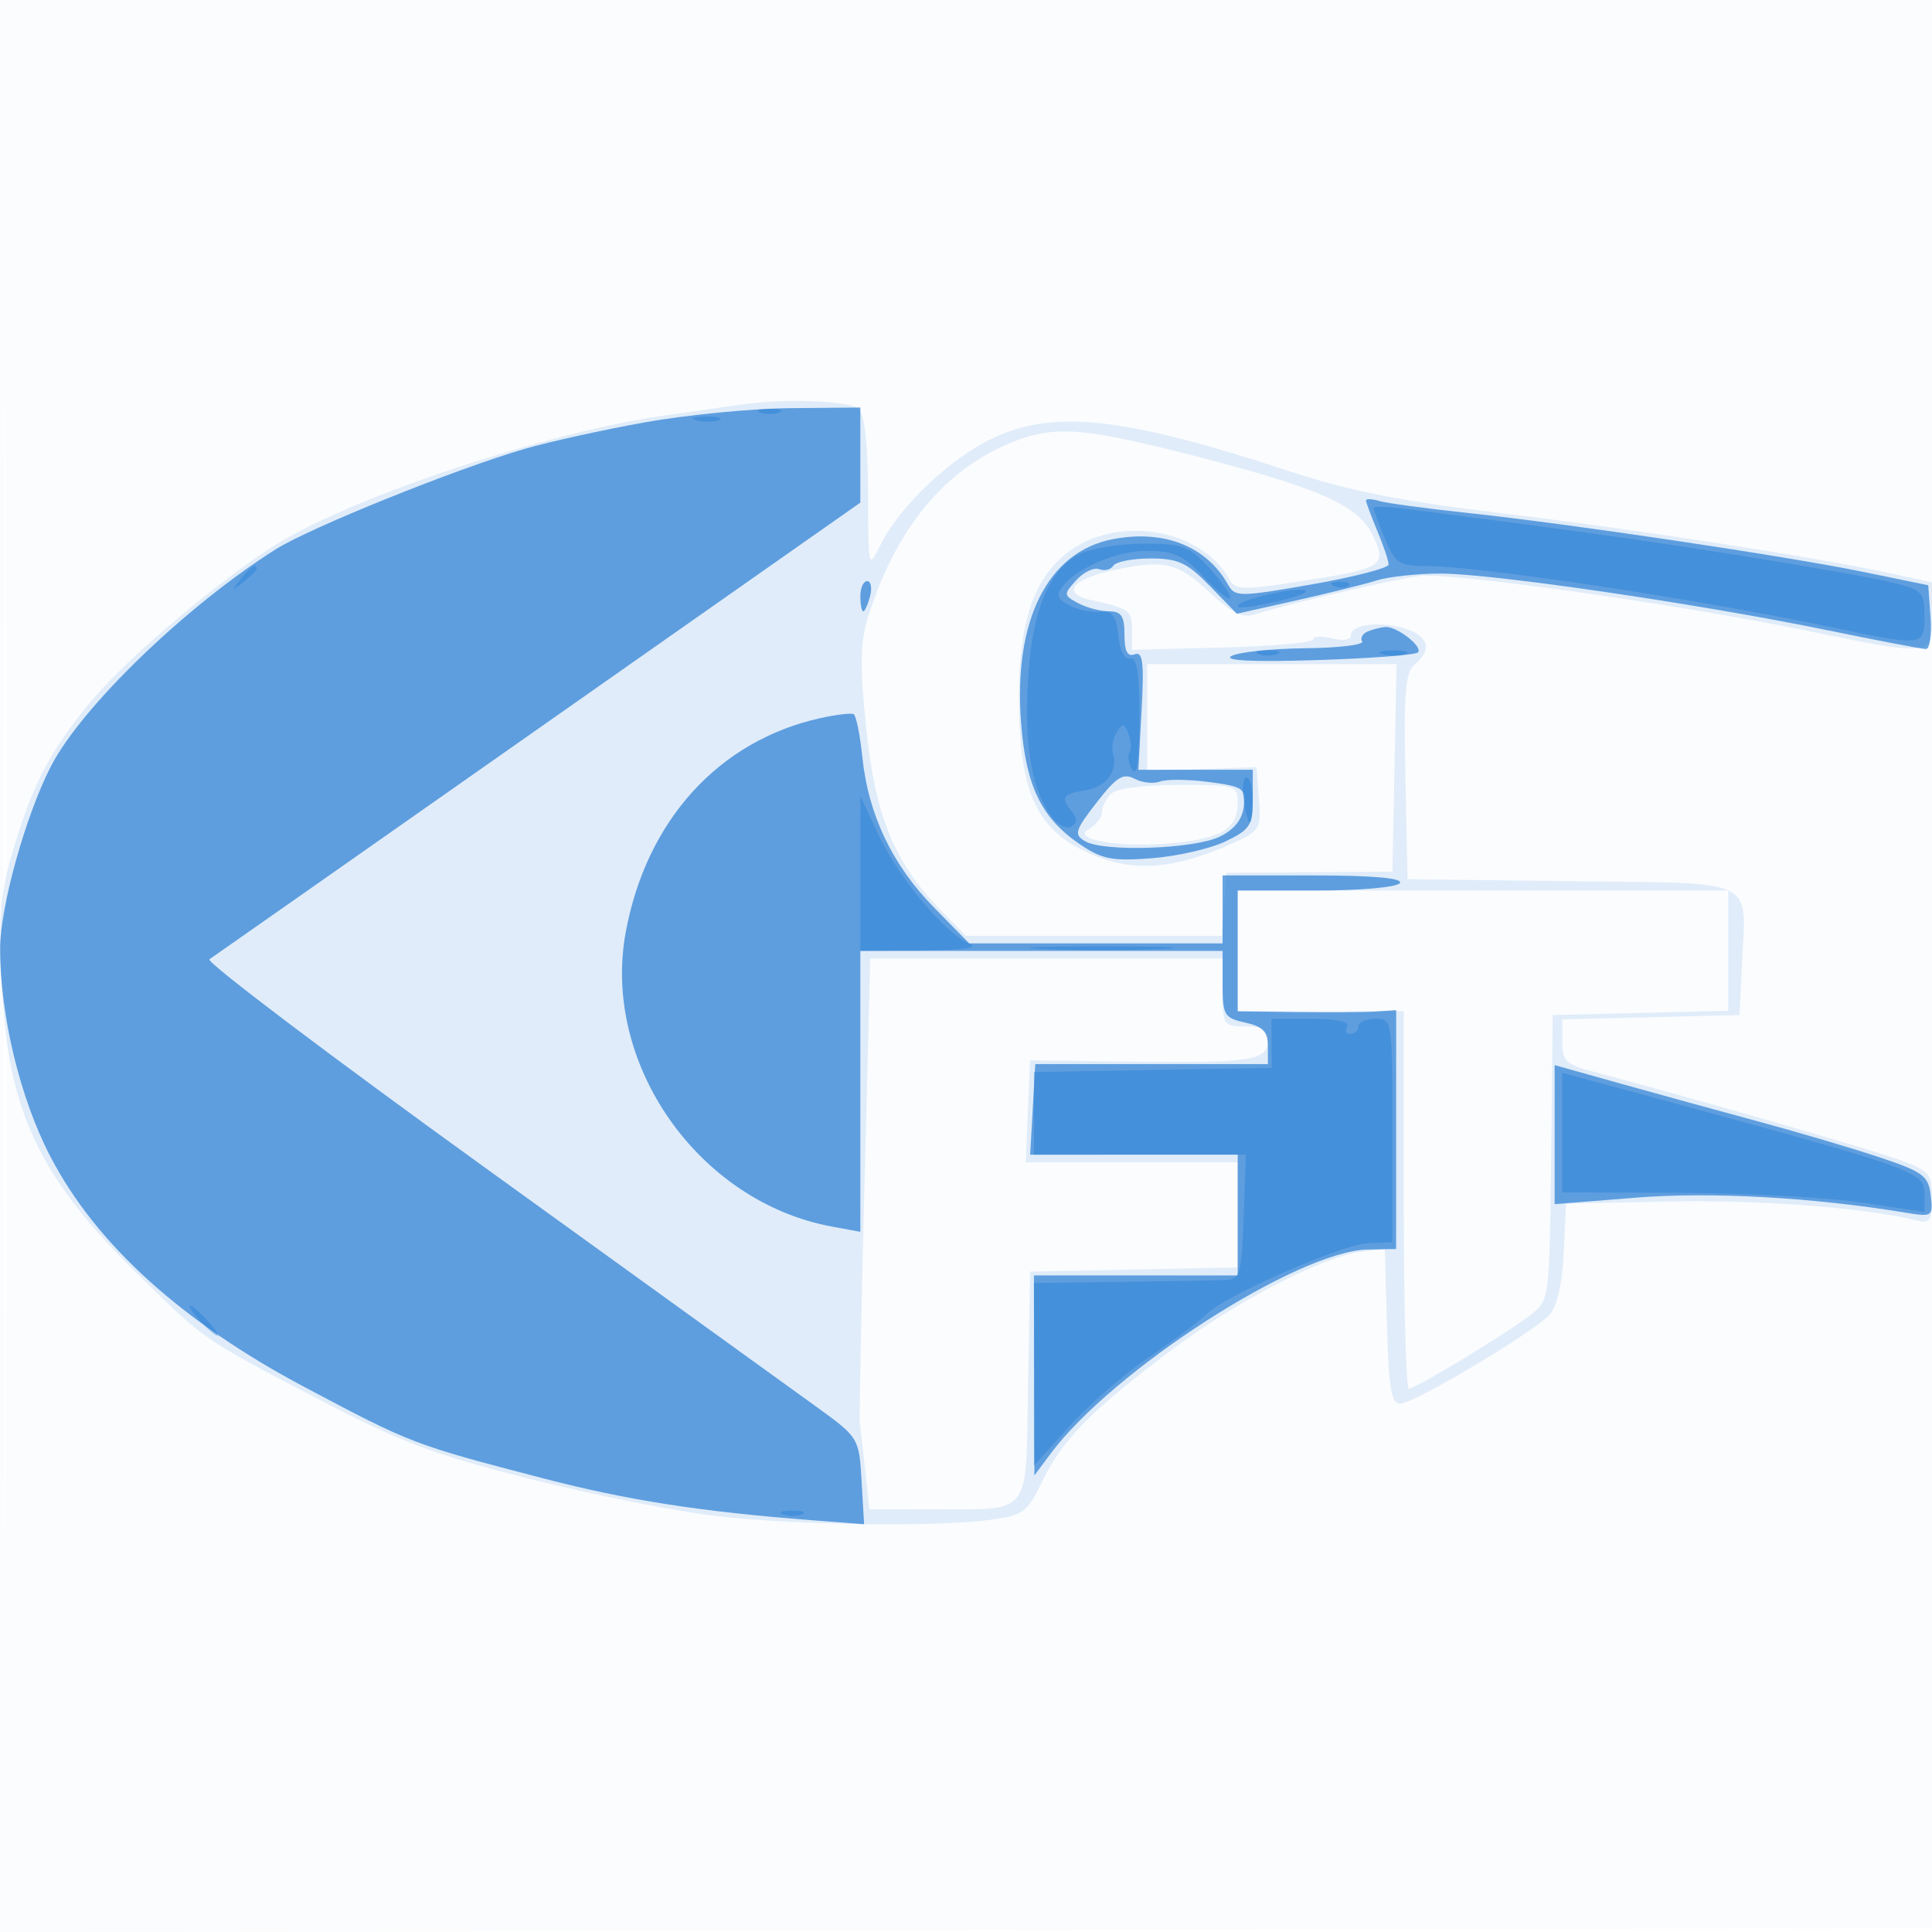
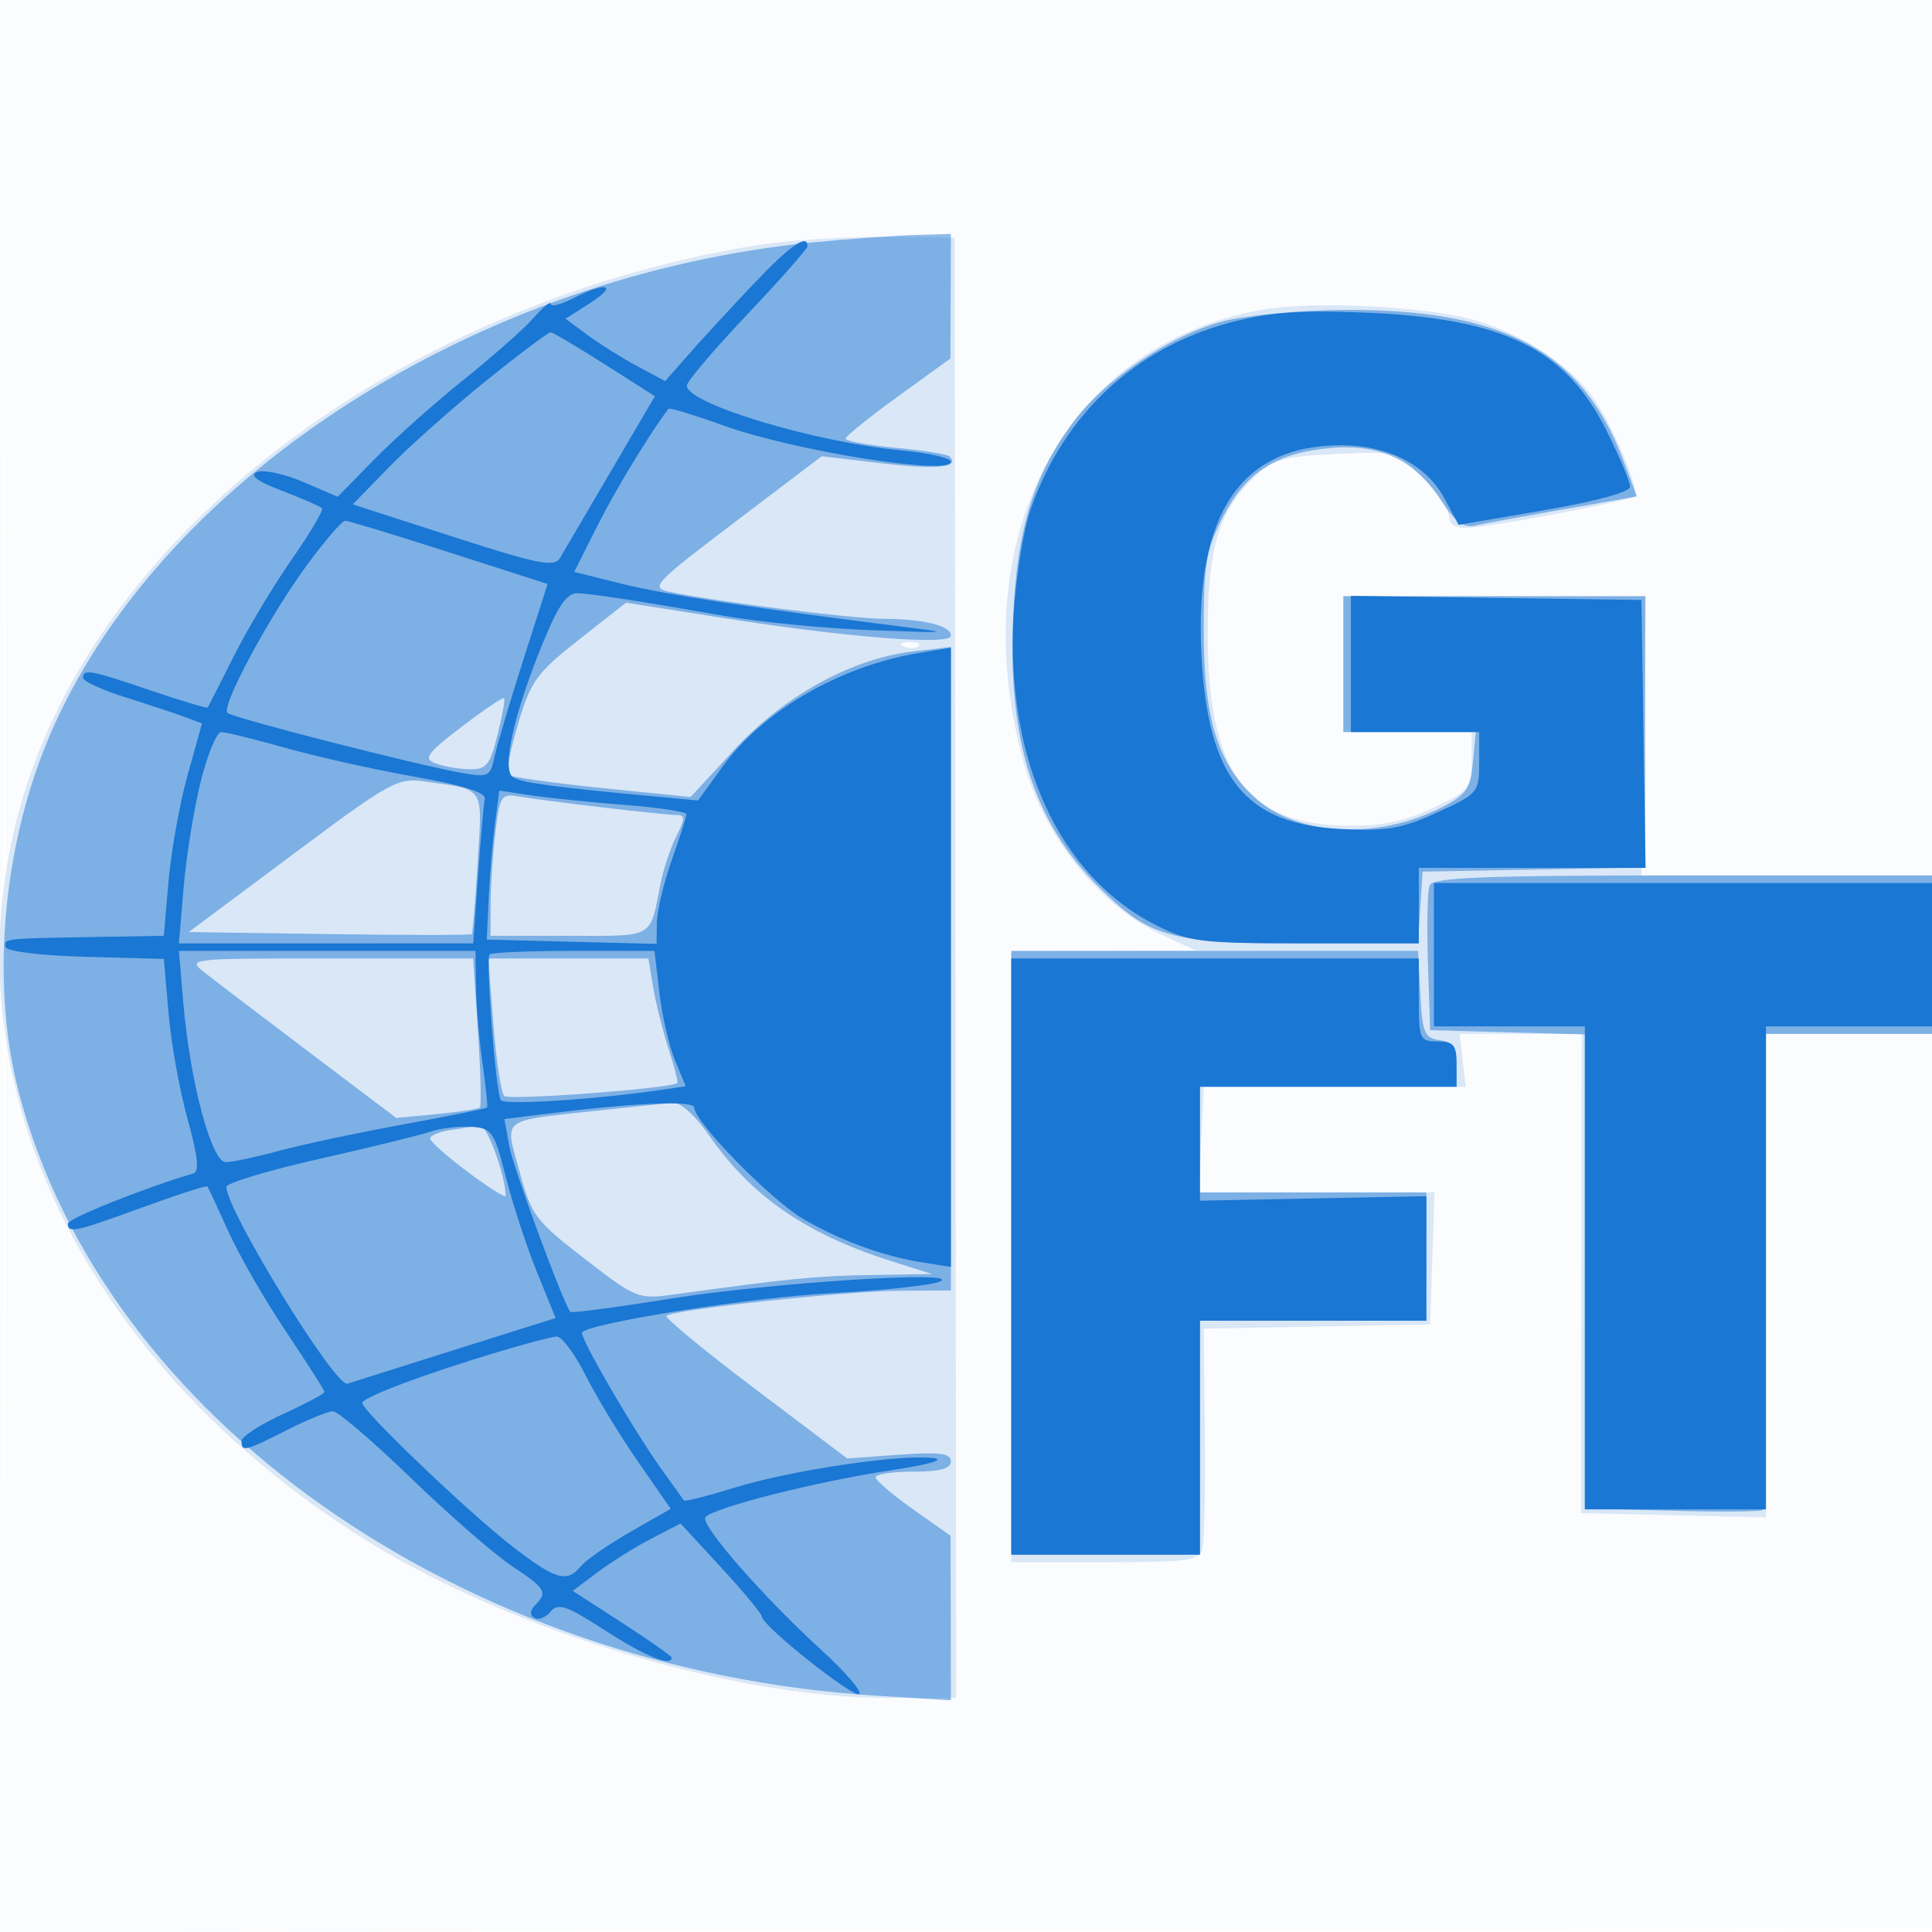
<svg xmlns="http://www.w3.org/2000/svg" width="256" height="256">
  <path fill="#1976D2" fill-opacity=".016" fill-rule="evenodd" d="M0 128.004v128.004l128.25-.254 128.25-.254.254-127.75L257.008 0H0zm.485.496c0 70.4.119 99.053.265 63.672s.146-92.98 0-128S.485 58.1.485 128.5" />
-   <path fill="#1976D2" fill-opacity=".115" fill-rule="evenodd" d="M98 53.639c-1.375.202-5.875.846-10 1.431-15.523 2.201-40.837 10.592-51.279 16.997-7.216 4.426-19.788 15.041-24.532 20.712-5.348 6.394-7.706 10.82-10.281 19.297-1.862 6.13-2.103 8.774-1.67 18.295.77 16.916 4.929 25.685 18.45 38.9 8.601 8.407 8.136 8.088 23.562 16.158 10.749 5.624 15.141 7.277 28 10.538 8.387 2.128 19.62 4.355 24.961 4.951 10.76 1.199 28.999 1.426 36.124.45 4.256-.584 4.783-.981 6.782-5.109 2.667-5.51 6.444-9.346 17.113-17.38 8.644-6.509 20.15-12.444 25.27-13.033l3-.346.285 10.25c.227 8.16.581 10.25 1.736 10.25 1.818 0 17.668-9.446 19.796-11.798 1.005-1.11 1.686-4.088 1.879-8.221l.304-6.481 13.5-.296c11.886-.26 25.954.798 32.75 2.462 2.007.491 2.25.176 2.25-2.922 0-3.172-.367-3.608-4.25-5.041-3.709-1.37-28.221-8.427-40.5-11.661-3.778-.995-4.25-1.444-4.25-4.049v-2.93l11.75-.281 11.75-.282.303-6.469c.559-11.907 2.475-10.951-22.567-11.262L186.5 116.5l-.277-13.605c-.229-11.219-.01-13.827 1.25-14.872 2.309-1.917 1.84-3.726-1.223-4.715-3.281-1.059-7.25-.583-7.25.87 0 .609-1.035.779-2.5.411-1.375-.345-2.5-.281-2.5.142s-5.4.905-12 1.07l-12 .302V83.52c0-2.626-.337-2.877-5.321-3.973-4.121-.907-2.779-2.766 2.884-3.998 6.703-1.458 8.513-1.028 12.836 3.05 2.859 2.696 4.216 3.339 5.906 2.795 3.995-1.284 18.136-4.587 21.695-5.067 4.06-.548 34.089 3.678 51.381 7.232C256.048 86.984 256 86.989 256 81.583v-4.417l-5.25-1.143c-9.964-2.169-34.304-5.936-51.75-8.009-13.176-1.566-20.095-2.932-28-5.528-22.061-7.246-31.296-8.274-39.5-4.399-5.591 2.641-12.336 9.055-14.817 14.09-1.63 3.307-1.638 3.274-1.66-6.727-.015-6.455-.452-10.479-1.223-11.25-1.125-1.125-9.845-1.435-15.8-.561m35 5.438c-8.364 3.778-14.433 11.424-17.969 22.64-1.049 3.326-1.108 6.404-.28 14.585 1.178 11.649 3.688 17.889 9.676 24.055l3.538 3.643h33.92l.308-4.178.307-4.178 11-.072 11-.072.278-13.75.278-13.75H152v14.134l7.25-.24 7.25-.24.309 4.203c.301 4.095.197 4.253-4.043 6.128-6.831 3.022-12.144 3.524-17.13 1.62-8.184-3.126-10.648-8.117-10.614-21.504.025-9.67 1.941-15.353 6.344-18.817 6.503-5.115 17.717-3.319 21.501 3.444.824 1.471 1.737 1.5 9.458.299 11.083-1.724 11.532-2.017 9.507-6.218-1.908-3.958-7.467-6.339-25.343-10.854-13.762-3.475-17.436-3.613-23.489-.878m14.2 46.123c-.66.66-1.2 1.763-1.2 2.45s-.774 1.684-1.721 2.214c-2.538 1.42 4.461 2.546 11.388 1.831 6.284-.649 8.333-1.956 8.333-5.317 0-2.301-.254-2.378-7.8-2.378-4.733 0-8.272.472-9 1.2M164 126v8h22v25c0 13.75.311 25 .692 25 .921 0 13.166-7.434 16.22-9.847 2.383-1.883 2.415-2.139 2.621-20.78l.207-18.873 11.63-.282 11.63-.281V118h-65zm-49.46 31.25c-.422 16.637-.699 30.7-.616 31.25s.402 3.363.71 6.25l.559 5.25 8.154-.014c13.564-.022 12.557 1.256 12.878-16.346l.275-15.14 13.75-.278 13.75-.278V154h-28.091l.295-6.75.296-6.75 13.677.176c15.583.2 17.823-.151 17.823-2.793 0-1.426-.729-1.883-3-1.883-2.889 0-3-.167-3-4.5V127h-46.692z" />
-   <path fill="#1976D2" fill-opacity=".649" fill-rule="evenodd" d="M85.5 55.953c-5.5.983-12.7 2.574-16 3.533-9.141 2.658-28.402 10.428-32.951 13.292C24.731 80.221 10.853 93.605 6.767 101.5 3.422 107.965.031 120.097.015 125.662c-.026 8.832 2.649 19.902 6.669 27.607 6.069 11.632 17.382 21.882 33.716 30.551 14.118 7.492 14.402 7.601 31.6 12.075 11.115 2.891 20.834 4.407 35.5 5.537l7 .539-.336-5.735c-.333-5.701-.369-5.761-6-9.839a61968 61968 0 0 0-43.497-31.39C43.858 140 27.245 127.446 27.748 127.111s20.116-14.089 43.584-30.562L114 66.599V54l-9.25.082c-5.088.045-13.75.887-19.25 1.871M181 66.31c0 .245.675 2.061 1.5 4.036s1.5 3.976 1.5 4.448-4.569 1.657-10.153 2.635c-9.582 1.677-10.206 1.68-11.113.061-2.856-5.105-8.439-7.331-15.205-6.062-8.678 1.629-13.26 10.729-12.233 24.302.636 8.414 2.673 12.645 7.758 16.114 2.947 2.01 4.327 2.283 9.523 1.882 3.342-.257 7.73-1.252 9.75-2.211 3.302-1.567 3.673-2.136 3.673-5.629V102h-15.157l.425-7.91c.342-6.344.159-7.807-.921-7.393-.951.365-1.347-.396-1.347-2.59 0-2.473-.421-3.107-2.066-3.107-1.136 0-2.973-.486-4.083-1.08-1.935-1.036-1.945-1.158-.247-3.035.973-1.075 2.346-1.734 3.051-1.464.704.27 1.547.061 1.872-.465s2.538-.956 4.918-.956c3.667 0 4.869.558 7.884 3.663l3.558 3.662 7.807-1.748c4.293-.961 9.111-2.159 10.705-2.662 1.595-.503 5.42-.914 8.5-.913 6.83.002 34.131 3.994 50.989 7.455C248.701 84.856 254.689 86 255.195 86s.782-1.902.612-4.226l-.307-4.226-8.5-1.747c-10.277-2.113-38.744-6.358-52.5-7.829-5.5-.588-10.787-1.303-11.75-1.588s-1.75-.318-1.75-.074M114 79c0 1.1.173 2 .383 2s.619-.9.907-2c.287-1.1.115-2-.384-2-.498 0-.906.9-.906 2m67.244 4.664c-.691.279-1.028.876-.749 1.327.279.452-3.127.86-7.569.907s-8.83.511-9.751 1.03c-1.09.613 2.826.802 11.208.541 7.086-.221 13.16-.678 13.498-1.017.732-.731-2.799-3.487-4.322-3.373-.583.043-1.624.307-2.315.585m-72.498 11.479c-13.47 2.968-23.089 13.529-25.831 28.359-3.224 17.439 9.613 35.768 27.335 39.03l3.75.691V126h48v4.421c0 4.098.218 4.468 3 5.079 2.326.511 3 1.203 3 3.079V141h-30.822l-.339 6.002-.339 6.002 13.75-.002L164 153v16h-27l.032 13.25.031 13.25 2.134-2.863c8.273-11.099 32.817-26.898 42.05-27.068l3.747-.069.003-15.825.003-15.826-2.75.182c-1.512.099-6.238.133-10.5.075L164 134v-16h10.441c5.882 0 10.711-.437 11.059-1 .399-.646-3.656-1-11.441-1H162v9h-33.575l-4.666-4.75c-5.501-5.6-8.703-12.304-9.482-19.854-.31-3-.836-5.595-1.17-5.767s-2.296.059-4.361.514m36.555 11.207c-2.881 3.717-3.03 4.227-1.5 5.125 2.45 1.439 14.352 1.039 17.781-.597 1.935-.924 3.02-2.271 3.221-3.999.282-2.425-.04-2.653-4.622-3.261-2.709-.359-5.623-.386-6.475-.059-.853.327-2.372.16-3.378-.371-1.499-.792-2.404-.223-5.027 3.162M206 150.345v9.212l10.75-.859c9.885-.791 23.378-.047 35.58 1.96 3.754.617 3.824.572 3.5-2.264-.295-2.591-1.011-3.121-6.83-5.059-3.575-1.191-10.775-3.32-16-4.73a2414 2414 0 0 1-18.25-5.018l-8.75-2.453z" />
-   <path fill="#1976D2" fill-opacity=".359" fill-rule="evenodd" d="M100.75 54.662c.688.278 1.813.278 2.5 0 .688-.277.125-.504-1.25-.504s-1.937.227-1.25.504m-8.481 1.031c.973.254 2.323.237 3-.037s-.119-.481-1.769-.461-2.204.244-1.231.498M182 67.317c0 .241.681 2.069 1.513 4.061 1.374 3.288 1.875 3.622 5.428 3.622 6.996 0 35.862 4.352 53.559 8.075 12.384 2.606 12.5 2.592 12.5-1.456 0-3.146-.296-3.455-4.25-4.436-2.338-.58-11.45-2.193-20.25-3.583-13.841-2.188-21.495-3.256-44.25-6.177-2.338-.3-4.25-.348-4.25-.106m-39.119 6.186c-4.096 2.226-6.268 7.861-6.71 17.41-.392 8.469.65 14.017 3.276 17.437.781 1.018 1.922 1.54 2.535 1.161.811-.501.791-1.08-.076-2.124-1.42-1.711-1.039-2.227 1.987-2.688 2.625-.401 4.263-2.534 3.607-4.699-.25-.825-.039-2.162.469-2.972.794-1.266 1.013-1.238 1.566.202.353.921.407 2.055.12 2.52-.288.465-.11 1.499.396 2.298.602.951.924-1.392.934-6.798.011-6.073-.315-8.184-1.235-8-.752.15-1.376-1.066-1.567-3.051-.229-2.382-.786-3.258-2-3.145-2.727.254-6.295-1.217-5.897-2.431.845-2.577 7.072-5.623 11.494-5.623 3.846 0 4.963.508 7.852 3.571 1.852 1.964 3.368 3.137 3.368 2.606s-1.306-2.363-2.901-4.071c-2.618-2.803-3.472-3.102-8.75-3.066-3.217.022-7.027.68-8.468 1.463M31.872 76.75c-1.243 1.586-1.208 1.621.378.378.962-.755 1.75-1.543 1.75-1.75 0-.823-.821-.294-2.128 1.372m144.941.933c.721.289 1.584.253 1.916-.079s-.258-.568-1.312-.525c-1.165.048-1.402.285-.604.604m-8.313.992c-3.25.719-4.813 1.346-4.393 1.763.216.215 2.868-.208 5.893-.939 4.886-1.18 3.515-1.934-1.5-.824m-1.75 7.987c.688.278 1.813.278 2.5 0 .688-.277.125-.504-1.25-.504s-1.937.227-1.25.504m16.519.031c.973.254 2.323.237 3-.037s-.119-.481-1.769-.461-2.204.244-1.231.498M164.787 106c.242 1.65.614 3 .826 3 .213 0 .387-1.35.387-3s-.372-3-.827-3-.628 1.35-.386 3m-50.777 9.75L114 126l8.25-.063c5.355-.042 7.537-.353 6.218-.887-3.175-1.288-9.422-8.754-12.055-14.41l-2.393-5.14zm24.24 9.993c4.262.188 11.238.188 15.5 0 4.262-.187.775-.341-7.75-.341s-12.012.154-7.75.341m30.24 12.507.01 3.25-15.75.275-15.75.276V153h28.081l-.291 8.25c-.262 7.446-.485 8.26-2.29 8.352-1.1.056-7.287.169-13.75.25L137 170v24.216l4.652-5.174c2.558-2.845 7.336-6.996 10.616-9.224s6.7-4.785 7.6-5.684c2.508-2.505 18.123-9.332 21.571-9.43l3.061-.088v-14.808c0-14.691-.018-14.809-2.25-14.808-1.238 0-2.25.45-2.25 1s-.477 1-1.059 1-.781-.45-.441-1c.382-.619-1.41-1-4.701-1h-5.318zM207 150.072V158l15.75.055c8.662.029 19.463.613 24 1.296l8.25 1.242v-2.321c0-3.07-.453-3.229-39.25-13.754l-8.75-2.374zM26.5 175c.995 1.1 2.035 2 2.31 2s-.315-.9-1.31-2-2.035-2-2.31-2 .315.9 1.31 2m77.25 25.662c.688.278 1.813.278 2.5 0 .688-.277.125-.504-1.25-.504s-1.937.227-1.25.504" />
+   <path fill="#1976D2" fill-opacity=".151" fill-rule="evenodd" d="M100 32.537C57.526 39.544 20.39 65.035 6.297 96.856c-16.406 37.043-.411 79.332 40.045 105.872C65.81 215.499 96.337 225 117.902 225h8.801l-.101-96.75-.102-96.75-9.5-.1c-5.225-.055-12.875.456-17 1.137m67.093 8.529C141.008 45.71 127.454 71.535 135.635 101c2.819 10.151 10.173 19.191 18.8 23.11l4.065 1.846-12.25.022L134 126v81h12.433c10.998 0 12.486-.202 12.894-1.75.254-.963.397-7.926.318-15.475l-.145-13.726 15-.274 15-.275.289-8.75.289-8.75h-31.219l.321-6.999.32-6.998 17.359-.002 17.36-.001-.409-3.5-.408-3.5h16.183l-.042 31.75-.043 31.75 12.25.281 12.25.281V137h22v-21l-19.25.001-19.25.001.293-18.501.292-18.501H178v18h17v3.829c0 3.633-.265 3.953-5.169 6.25-3.799 1.779-6.782 2.4-11.25 2.34-13.571-.18-18.6-7.176-18.559-25.818.024-11.187 1.562-16.117 6.422-20.597 2.316-2.134 3.857-2.548 10.627-2.856 7.907-.359 7.923-.354 11.423 3.146C190.422 65.222 192 67.52 192 68.4c0 1.006.836 1.583 2.25 1.556 3.046-.061 21.698-3.57 22.329-4.202.73-.729-2.541-8.672-5.23-12.7-2.921-4.377-9.273-8.657-15.664-10.555-6.415-1.905-21.652-2.669-28.592-1.433m-47.28 44.617c.721.289 1.584.253 1.916-.079s-.258-.568-1.312-.525c-1.165.048-1.402.285-.604.604" />
+   <path fill="#1976D2" fill-opacity=".479" fill-rule="evenodd" d="M108.009 32.09C63.663 36.356 22.126 62.788 7.086 96.309.451 111.096-1.357 129.81 2.431 144.5c11.179 43.364 58.592 76.771 113.819 80.197l9.75.605-.022-10.901-.023-10.901L121 200c-2.725-1.925-4.965-3.838-4.978-4.25S118.25 195 121 195c3.561 0 5-.393 5-1.366 0-1.071-1.489-1.26-6.875-.875l-6.874.492-12.203-9.215c-6.712-5.068-11.992-9.426-11.733-9.684.812-.812 23.876-3.288 30.935-3.321L126 171V85.721l-5.011.594c-8.144.964-17.042 5.854-23.665 13.004l-5.824 6.289-11.813-1.201c-6.497-.66-12.057-1.444-12.355-1.742s.297-3.353 1.323-6.788c1.682-5.634 2.474-6.725 8.079-11.134l6.214-4.888 12.776 2.012C112.328 84.481 126 85.551 126 84.235c0-1.333-3.487-2.2-9-2.24-4.285-.03-22.386-2.317-28.269-3.572-2.616-.558-2.136-1.071 8.692-9.281l11.462-8.691 8.046.953c7.248.858 10.341.535 8.878-.928-.288-.289-3.513-.804-7.167-1.145s-6.616-.893-6.585-1.226 3.167-2.855 6.969-5.605l6.911-5 .032-8.25L126 31l-4.75.136c-2.612.075-8.571.504-13.241.954M162 42.585c-6.79 1.795-15.366 7.534-19.624 13.133-5.386 7.08-7.652 14.411-8.147 26.35-.669 16.138 2.765 26.859 11.352 35.447 6.709 6.708 9.493 7.485 26.824 7.485h15.485l.305-4.75.305-4.75 14.75-.277 14.75-.276V79h-40v18h17.553l-.385 4.035c-.334 3.507-.882 4.289-4.185 5.973-8.369 4.27-18.867 3.788-24.46-1.122-5.132-4.506-7.023-10.541-7.023-22.413 0-8.779.317-10.642 2.544-14.969 3.05-5.929 6.982-8.464 14.165-9.133 6.622-.618 11.292 1.579 14.745 6.936 1.836 2.848 2.97 3.69 4.5 3.341 1.126-.256 6.413-1.231 11.75-2.167l9.704-1.701-1.88-4.949c-5.442-14.323-15.874-19.897-36.988-19.765-5.806.036-13.011.719-16.04 1.519M61.148 96.321c-4.549 3.468-5.074 4.191-3.5 4.81 1.019.401 3.036.76 4.483.799 2.313.061 2.773-.49 3.795-4.552.64-2.542 1.031-4.737.869-4.879s-2.703 1.578-5.647 3.822m-22.392 16.928L25.011 123.5l18.639.273c10.251.15 18.737.15 18.857 0s.475-4.415.788-9.477c.632-10.221 1.024-9.602-6.795-10.724-3.838-.55-4.558-.157-17.744 9.677m26.886-2.947c-.344 2.859-.629 7.11-.633 9.448L65 124h10.433c11.446 0 10.629.472 12.113-7 .382-1.925 1.327-4.737 2.1-6.25 1.127-2.206 1.148-2.75.103-2.75-1.661 0-17.413-1.844-20.866-2.443-2.486-.431-2.648-.194-3.241 4.745m123.785 7.027c-.28.731-.379 5.344-.218 10.25l.291 8.921 10.25.285 10.25.285v62.809l11.587.31c6.373.171 11.773.123 12-.106s.413-14.516.413-31.75V137h22v-21h-33.031c-26.552 0-33.132.261-33.542 1.329M134 166v40h25v-31h30v-17h-30v-14h34v-2.93c0-2.278-.501-3.002-2.25-3.25-1.993-.284-2.284-.976-2.55-6.07l-.3-5.75H134zM27.163 128.914c1.338 1.052 7.586 5.807 13.885 10.565l11.452 8.653 5.355-.505c2.946-.277 5.526-.675 5.735-.884s.094-4.737-.256-10.061L62.698 127H43.714c-18.879 0-18.97.011-16.551 1.914m38.212 6.809c.369 4.798 1.022 9.074 1.45 9.502.609.609 21.884-.98 22.922-1.712.136-.095-.391-2.163-1.172-4.593s-1.7-6.107-2.042-8.17l-.624-3.75H64.705zM79.5 147.13c-13.462 1.462-12.625.827-10.668 8.079 1.575 5.837 2.097 6.536 8.654 11.599 6.869 5.305 7.055 5.377 11.996 4.692 15.011-2.081 18.711-2.445 26.018-2.558l8-.124-5.5-1.746c-11.234-3.565-18.538-8.633-24.107-16.727-1.706-2.48-3.72-4.289-4.691-4.214-.936.072-5.302.521-9.702.999m-19.75 2.586c-1.513.229-2.75.741-2.75 1.137s2.25 2.4 5 4.453 5 3.473 5 3.156c0-2.601-2.471-9.431-3.369-9.312-.622.082-2.368.337-3.881.566" />
+   <path fill="#1976D2" fill-opacity=".982" fill-rule="evenodd" d="M99.732 37.75c-2.998 3.163-6.832 7.325-8.521 9.25l-3.07 3.5-3.641-1.946c-2.003-1.07-4.975-2.929-6.604-4.131l-2.962-2.185 3.283-2.102c3.788-2.425 2.115-2.876-2.267-.61-1.622.839-2.952 1.176-2.955.75-.003-.427-1.015.385-2.25 1.803S65.35 47.18 61.5 50.262s-9.194 7.844-11.875 10.582l-4.874 4.978-4.551-1.951c-2.503-1.073-5.259-1.67-6.125-1.328-1.083.427-.055 1.204 3.288 2.486 2.674 1.025 5.059 2.06 5.299 2.299.24.24-1.564 3.302-4.008 6.804S32.746 83.425 30.956 87s-3.337 6.612-3.437 6.748-3.486-.876-7.525-2.25C11.99 88.776 11 88.591 11 89.817c0 .45 2.588 1.631 5.75 2.625 3.163.995 6.711 2.171 7.885 2.614l2.134.807-1.905 6.818c-1.048 3.751-2.187 10.082-2.531 14.069l-.626 7.25-9.104.152c-12.143.203-12.139.203-11.857 1.349.138.562 4.781 1.123 10.606 1.281l10.36.283.624 7.217c.343 3.97 1.481 10.289 2.53 14.043 1.342 4.801 1.57 6.924.77 7.159C19.203 157.372 9 161.451 9 162.134c0 1.317.947 1.111 9.938-2.171 4.577-1.67 8.421-2.908 8.543-2.75s1.385 2.866 2.807 6.018c1.421 3.153 4.863 9.124 7.648 13.27S43 184.222 43 184.446s-2.475 1.54-5.5 2.925-5.5 2.993-5.5 3.574c0 1.479.439 1.373 6-1.445 2.713-1.375 5.467-2.5 6.119-2.5s5.307 3.987 10.344 8.861c5.038 4.874 11.045 10.108 13.349 11.633 4.476 2.963 4.796 3.498 3.101 5.193-.687.687-.729 1.309-.113 1.689.535.331 1.505-.038 2.155-.821.996-1.201 2.133-.808 7.268 2.511 5.257 3.398 8.777 4.831 8.777 3.573 0-.198-2.951-2.269-6.557-4.601l-6.557-4.241 3.307-2.476c1.819-1.362 5.034-3.37 7.145-4.464l3.838-1.987 5.367 5.815c2.952 3.198 5.387 6.136 5.412 6.529.079 1.259 12.25 10.915 12.91 10.241.349-.356-1.907-2.967-5.014-5.802-7.65-6.978-16.031-16.553-15.393-17.586.751-1.215 14.627-4.742 24.542-6.238 5.158-.778 7.372-1.421 5.63-1.634-4.348-.532-18.861 1.633-26.253 3.916-3.614 1.116-6.657 1.885-6.764 1.709s-1.337-1.895-2.735-3.82c-3.716-5.118-11.211-18-10.745-18.467 1.299-1.298 22.596-4.64 33.047-5.185 6.776-.353 13.22-1.037 14.32-1.519 3.49-1.529-22.295.11-35.835 2.279-7.059 1.131-12.951 1.906-13.093 1.724-1.02-1.312-7.552-19.047-8.082-21.942l-.66-3.61 4.835-.608C84.119 146.105 92 145.76 92 146.781c0 1.867 10.127 12.209 14.416 14.723 4.894 2.868 10.628 4.961 15.834 5.78l3.75.59v-82.05l-4.25.704c-10.432 1.726-20.639 7.636-26.009 15.061l-3.241 4.48-5.75-.535c-13.438-1.249-17.576-1.808-18.754-2.537-1.585-.979.086-8.474 4.004-17.967 2.036-4.934 3.16-6.504 4.598-6.422 2.325.132 8.201 1.043 19.402 3.006 4.675.82 13.45 1.671 19.5 1.891 10.624.387 10.744.368 3.5-.539-19.533-2.445-31.021-4.208-36.708-5.633l-6.209-1.555 3.092-6.139c2.419-4.804 6.907-12.19 9.399-15.467.137-.181 3.42.815 7.296 2.213 9.324 3.363 30.13 6.674 30.13 4.794 0-.489-2.951-1.165-6.557-1.502C107.962 58.605 91 53.491 91 51.102c0-.533 3.6-4.772 8-9.421s8-8.728 8-9.066c0-1.716-2.345-.059-7.268 5.135m63.054 5.051c-12.506 3.385-21.877 12.21-26.228 24.699-.958 2.75-1.971 9.05-2.252 14-1.082 19.093 6.023 34.579 18.847 41.078 4.428 2.243 5.889 2.422 19.814 2.422H188v-10h30.046l-.273-17.75-.273-17.75-19.25-.272-19.25-.271V97h17v4.055c0 3.95-.145 4.122-5.571 6.606-4.7 2.152-6.694 2.494-12.754 2.188-12.725-.643-17.662-6.811-18.479-23.087-.935-18.61 5.173-27.765 18.522-27.76 6.216.002 11.312 2.62 13.669 7.022l1.886 3.523 11.364-1.947C211.515 66.421 216 65.192 216 64.486c0-.642-1.403-3.974-3.117-7.405-5.484-10.973-13.707-14.953-32.383-15.674-8.532-.329-12.506-.016-17.714 1.394m-98.324 7.61c-4.379 3.526-10.157 8.663-12.841 11.415l-4.879 5.004 13.295 4.295c11.21 3.622 13.43 4.067 14.155 2.835.473-.803 3.497-5.96 6.721-11.46l5.862-10-6.637-4.224c-3.651-2.323-6.88-4.236-7.176-4.25s-4.121 2.859-8.5 6.385m-23.788 24.46c-4.968 6.748-11.412 18.724-10.543 19.593.643.643 25.103 6.906 31.09 7.96 3.477.613 3.759.473 4.309-2.134.323-1.535 2.037-7.317 3.809-12.85l3.221-10.059-13.039-4.191C52.35 70.886 46.148 69 45.739 69s-2.688 2.642-5.065 5.871m-14.066 28.638c-.899 3.581-1.92 9.881-2.268 14L23.707 125h38.994l.635-8.958c.35-4.928.755-9.516.9-10.197.177-.829-2.874-1.792-9.236-2.914-5.225-.921-12.904-2.633-17.064-3.803S29.893 97 29.308 97s-1.801 2.929-2.7 6.509m38.978 5.62c-.314 2.404-.688 6.846-.829 9.871l-.257 5.5 11.25.283 11.25.283.033-2.783c.018-1.531.903-5.258 1.967-8.283s1.949-5.771 1.967-6.101-3.68-.893-8.217-1.248-10.127-.926-12.421-1.269l-4.17-.624zM190 126.5v9.5h20v64h24v-64h22v-19h-66zm-165.72 6.294c.877 10.462 3.733 21.208 5.634 21.194.872-.006 4.061-.683 7.086-1.504 3.025-.822 10.412-2.39 16.415-3.487s11.009-2.107 11.124-2.245c.115-.139-.151-2.727-.592-5.752s-.834-7.637-.874-10.25L63 126H23.71zm40.6-6.341c-.554.554.799 18.218 1.48 19.32.432.699 12.587-.082 21.325-1.37l3.185-.469-1.417-3.393c-.78-1.867-1.713-5.902-2.073-8.967L86.725 126H76.029c-5.883 0-10.899.204-11.149.453M134 166.5V206h25v-31h30l.001-8.25.002-8.25-15.002.3-15.001.3V144h34v-3c0-2.533-.389-3-2.5-3-2.364 0-2.5-.3-2.5-5.5V127h-54zm-77-16.54c-1.375.467-8.013 2.093-14.75 3.614S30 156.756 30 157.267c0 3.113 14.456 26.614 16.042 26.078.252-.085 6.561-2.077 14.02-4.426l13.563-4.272-2.47-6.074c-1.359-3.34-3.213-8.998-4.121-12.573-1.539-6.066-1.846-6.513-4.592-6.694-1.618-.107-4.067.187-5.442.654m9 29.176c-9.717 2.913-18 6.024-18 6.761 0 1.058 14.04 14.483 19.84 18.971 5.806 4.493 7.266 4.914 9.155 2.638.682-.821 3.634-2.864 6.562-4.538l5.322-3.045-4.317-6.212c-2.374-3.416-5.505-8.574-6.956-11.461s-3.195-5.208-3.873-5.156c-.678.051-4.158.97-7.733 2.042" />
</svg>
